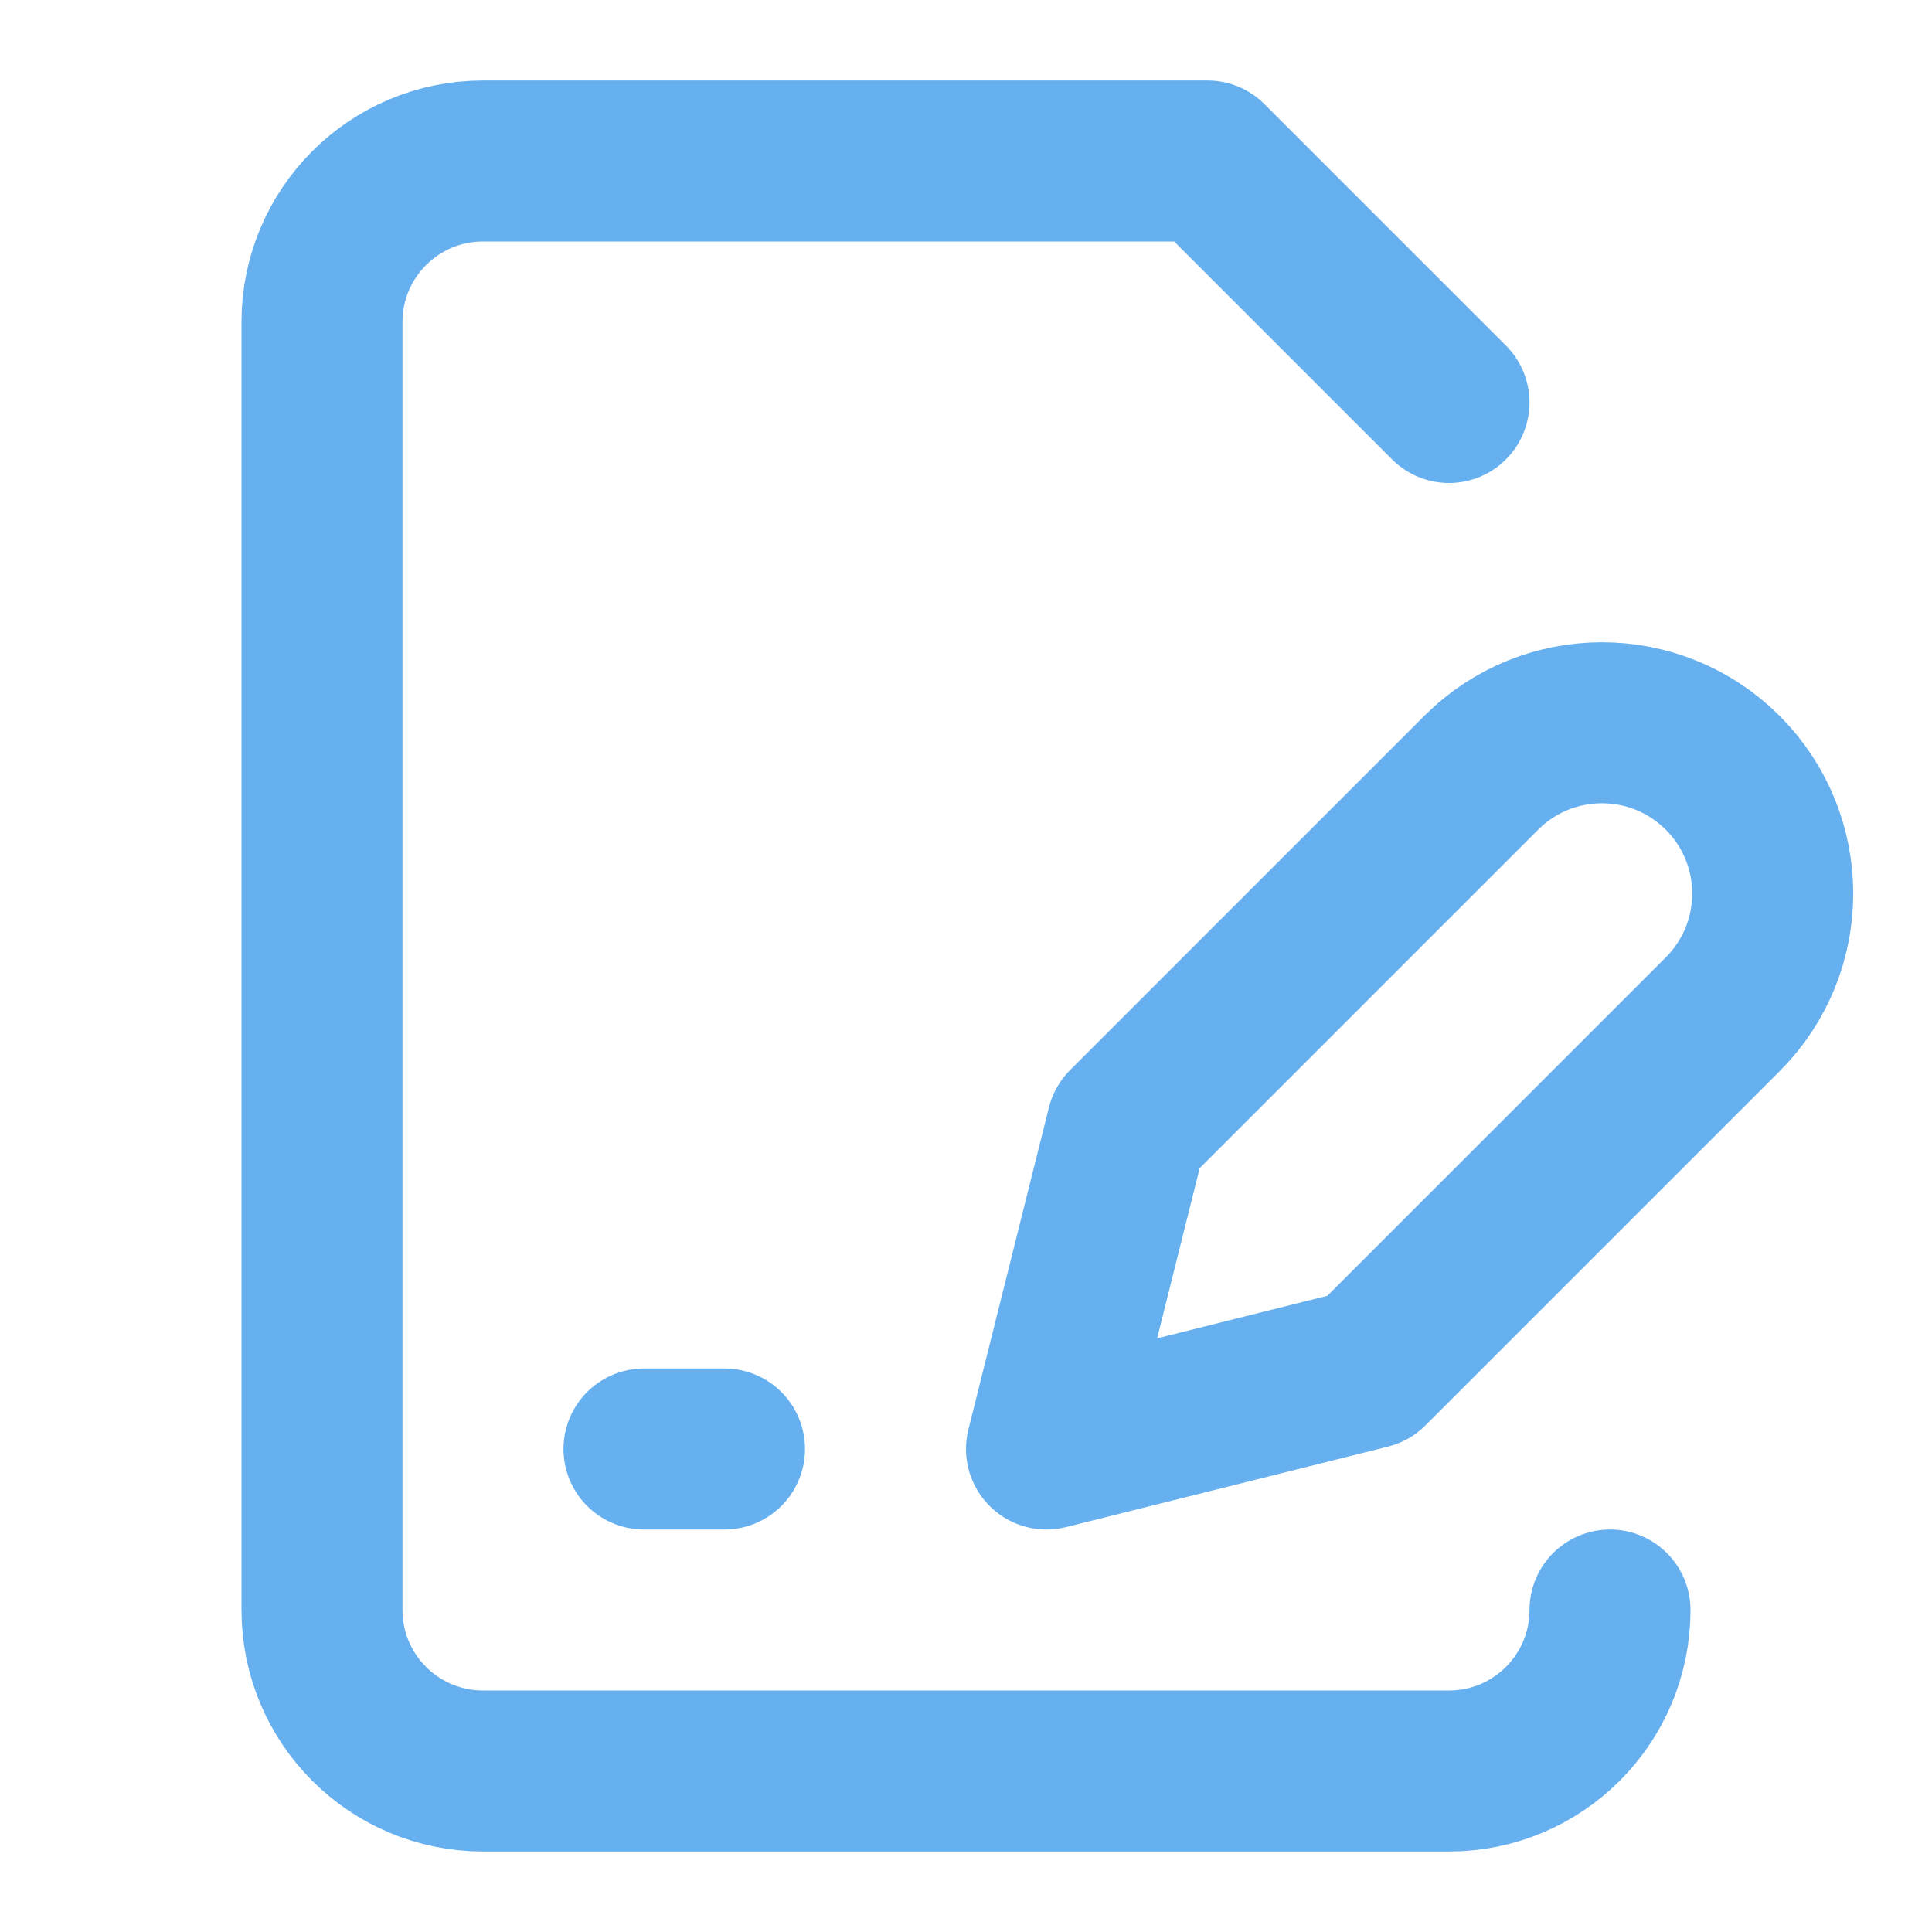
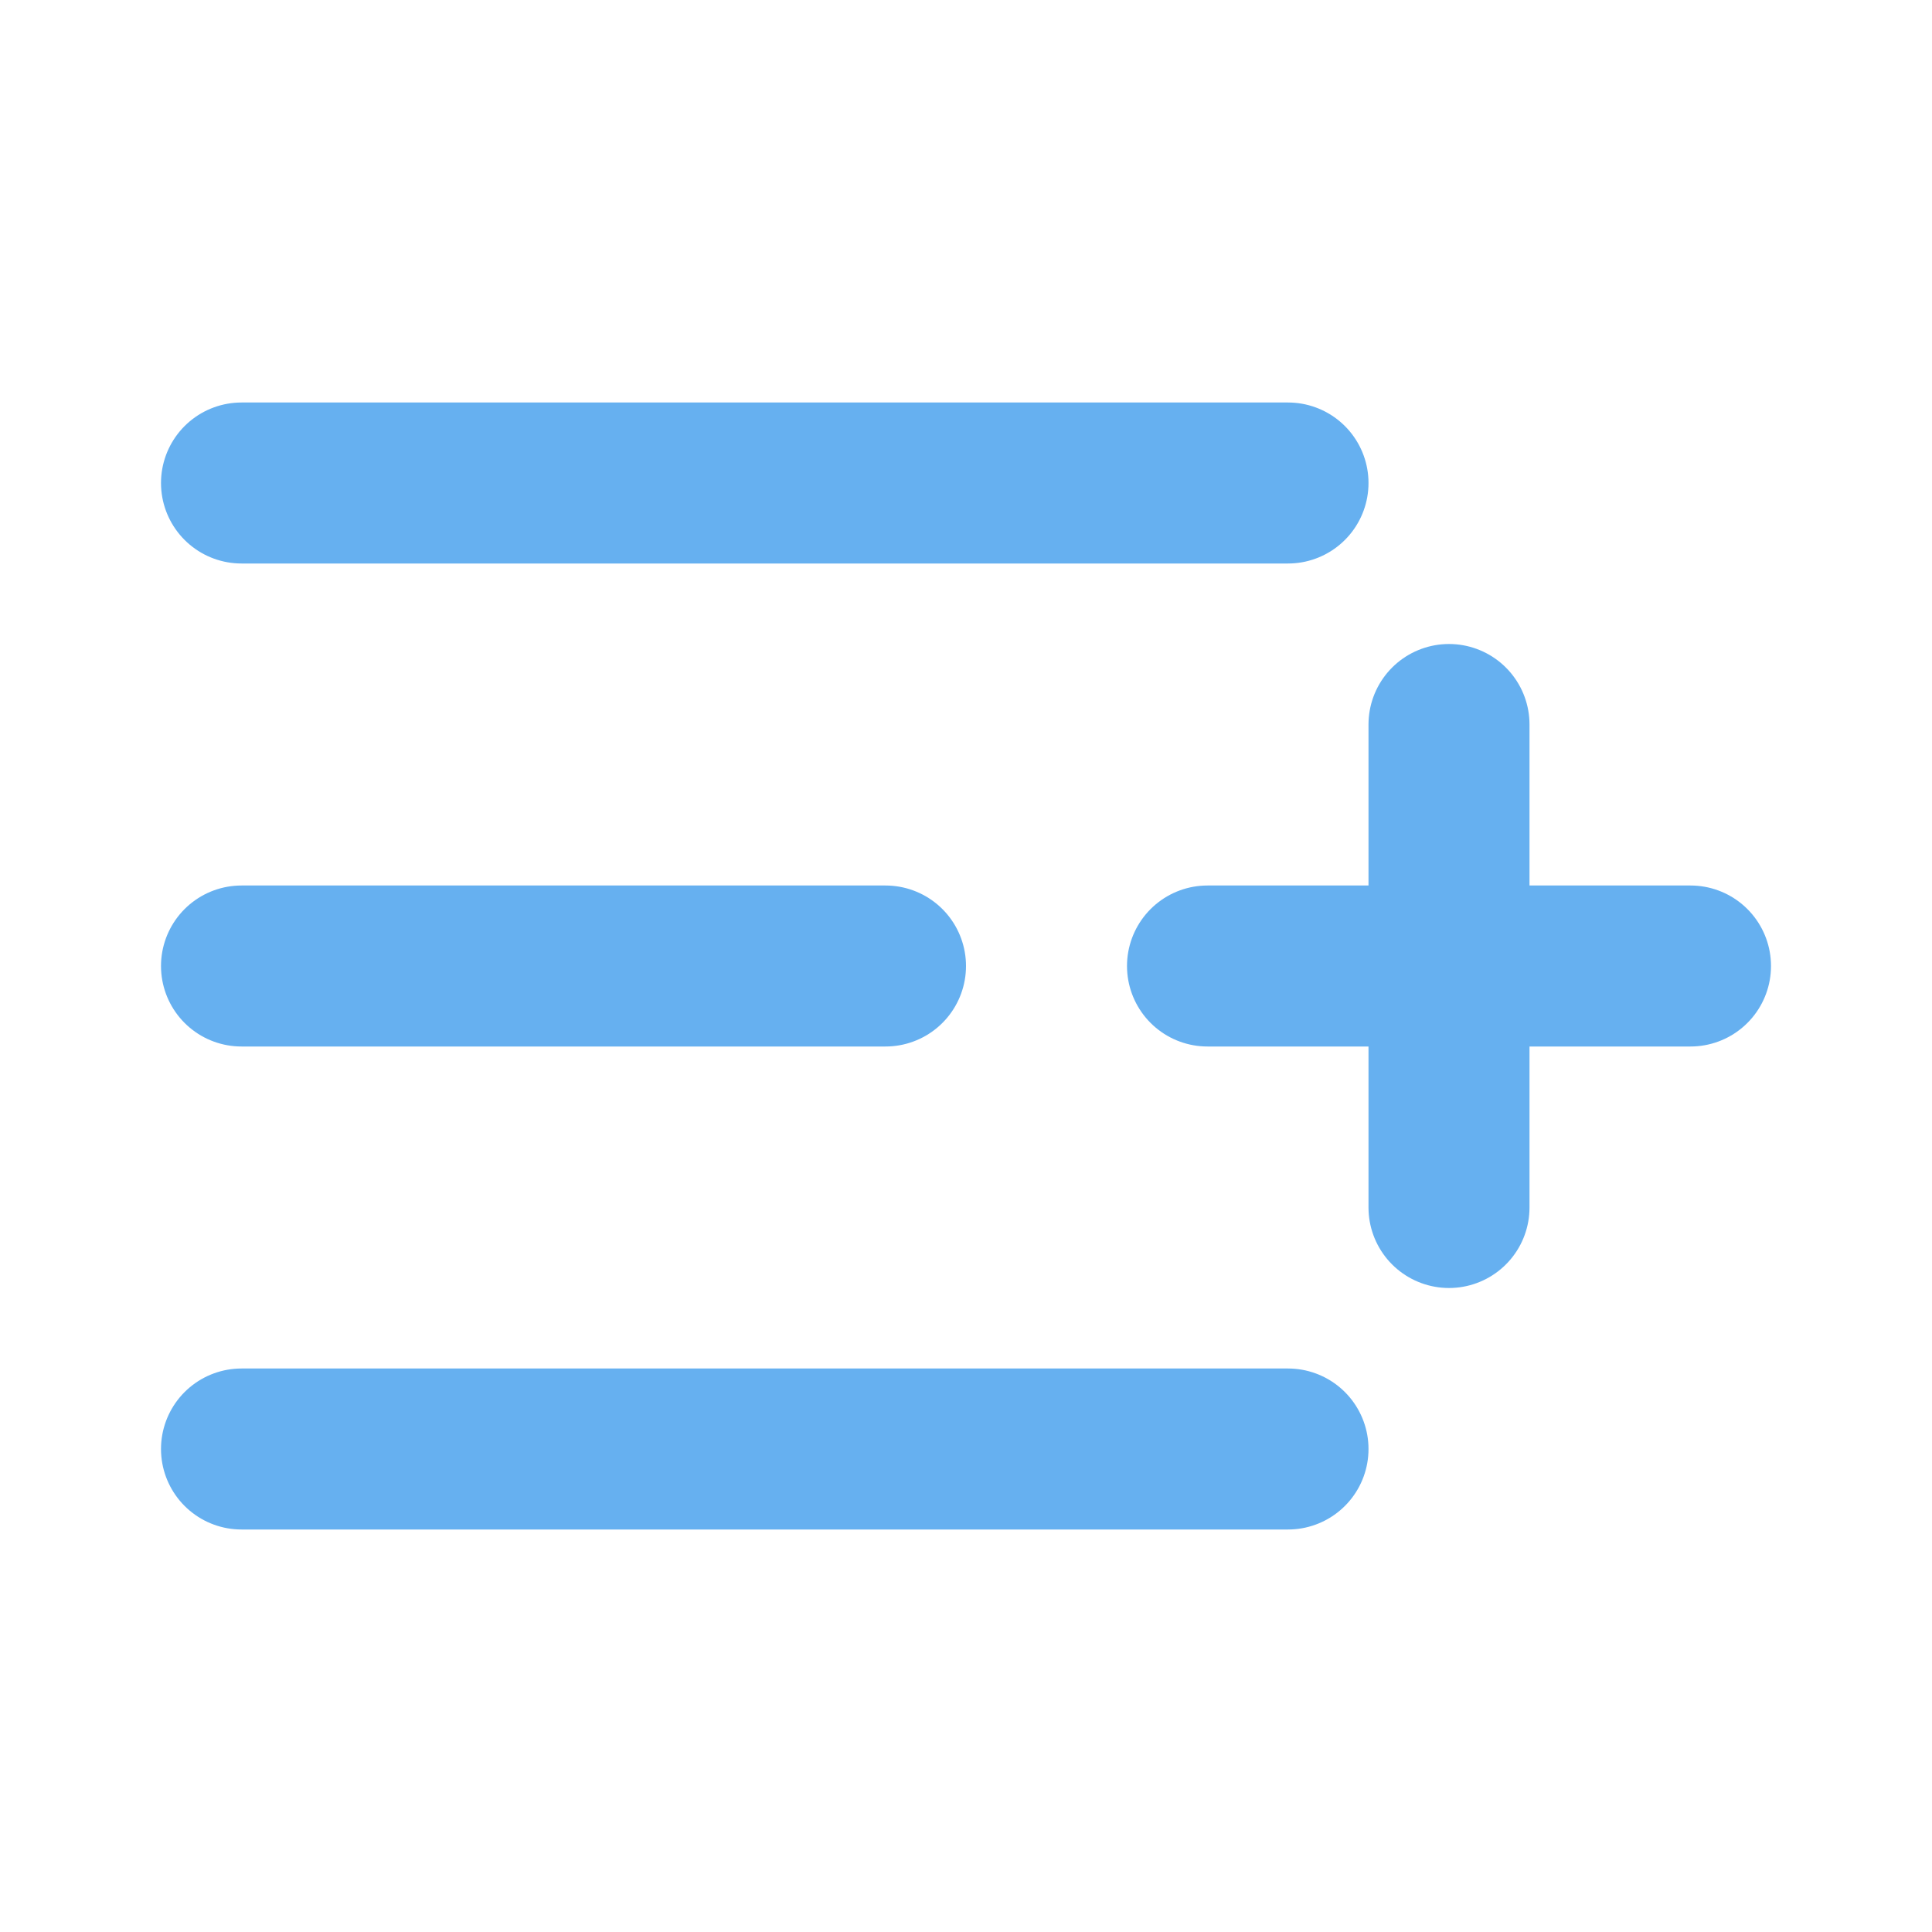
- <svg xmlns="http://www.w3.org/2000/svg" width="24" height="24" viewBox="0 0 24 24" fill="none" stroke="#66b0f0" stroke-width="2" stroke-linecap="round" stroke-linejoin="round" class="lucide lucide-file-pen-line">
-   <path d="m18 5-3-3H6a2 2 0 0 0-2 2v16a2 2 0 0 0 2 2h12a2 2 0 0 0 2-2" />
-   <path d="M8 18h1" />
-   <path d="M18.4 9.6a2 2 0 1 1 3 3L17 17l-4 1 1-4Z" />
+ <svg xmlns="http://www.w3.org/2000/svg" width="24" height="24" viewBox="0 0 24 24" fill="none" stroke="#66b0f0" stroke-width="2" stroke-linecap="round" stroke-linejoin="round" class="lucide lucide-list-plus">
+   <path d="M11 12H3" />
+   <path d="M16 6H3" />
+   <path d="M16 18H3" />
+   <path d="M18 9v6" />
+   <path d="M21 12h-6" />
</svg>
